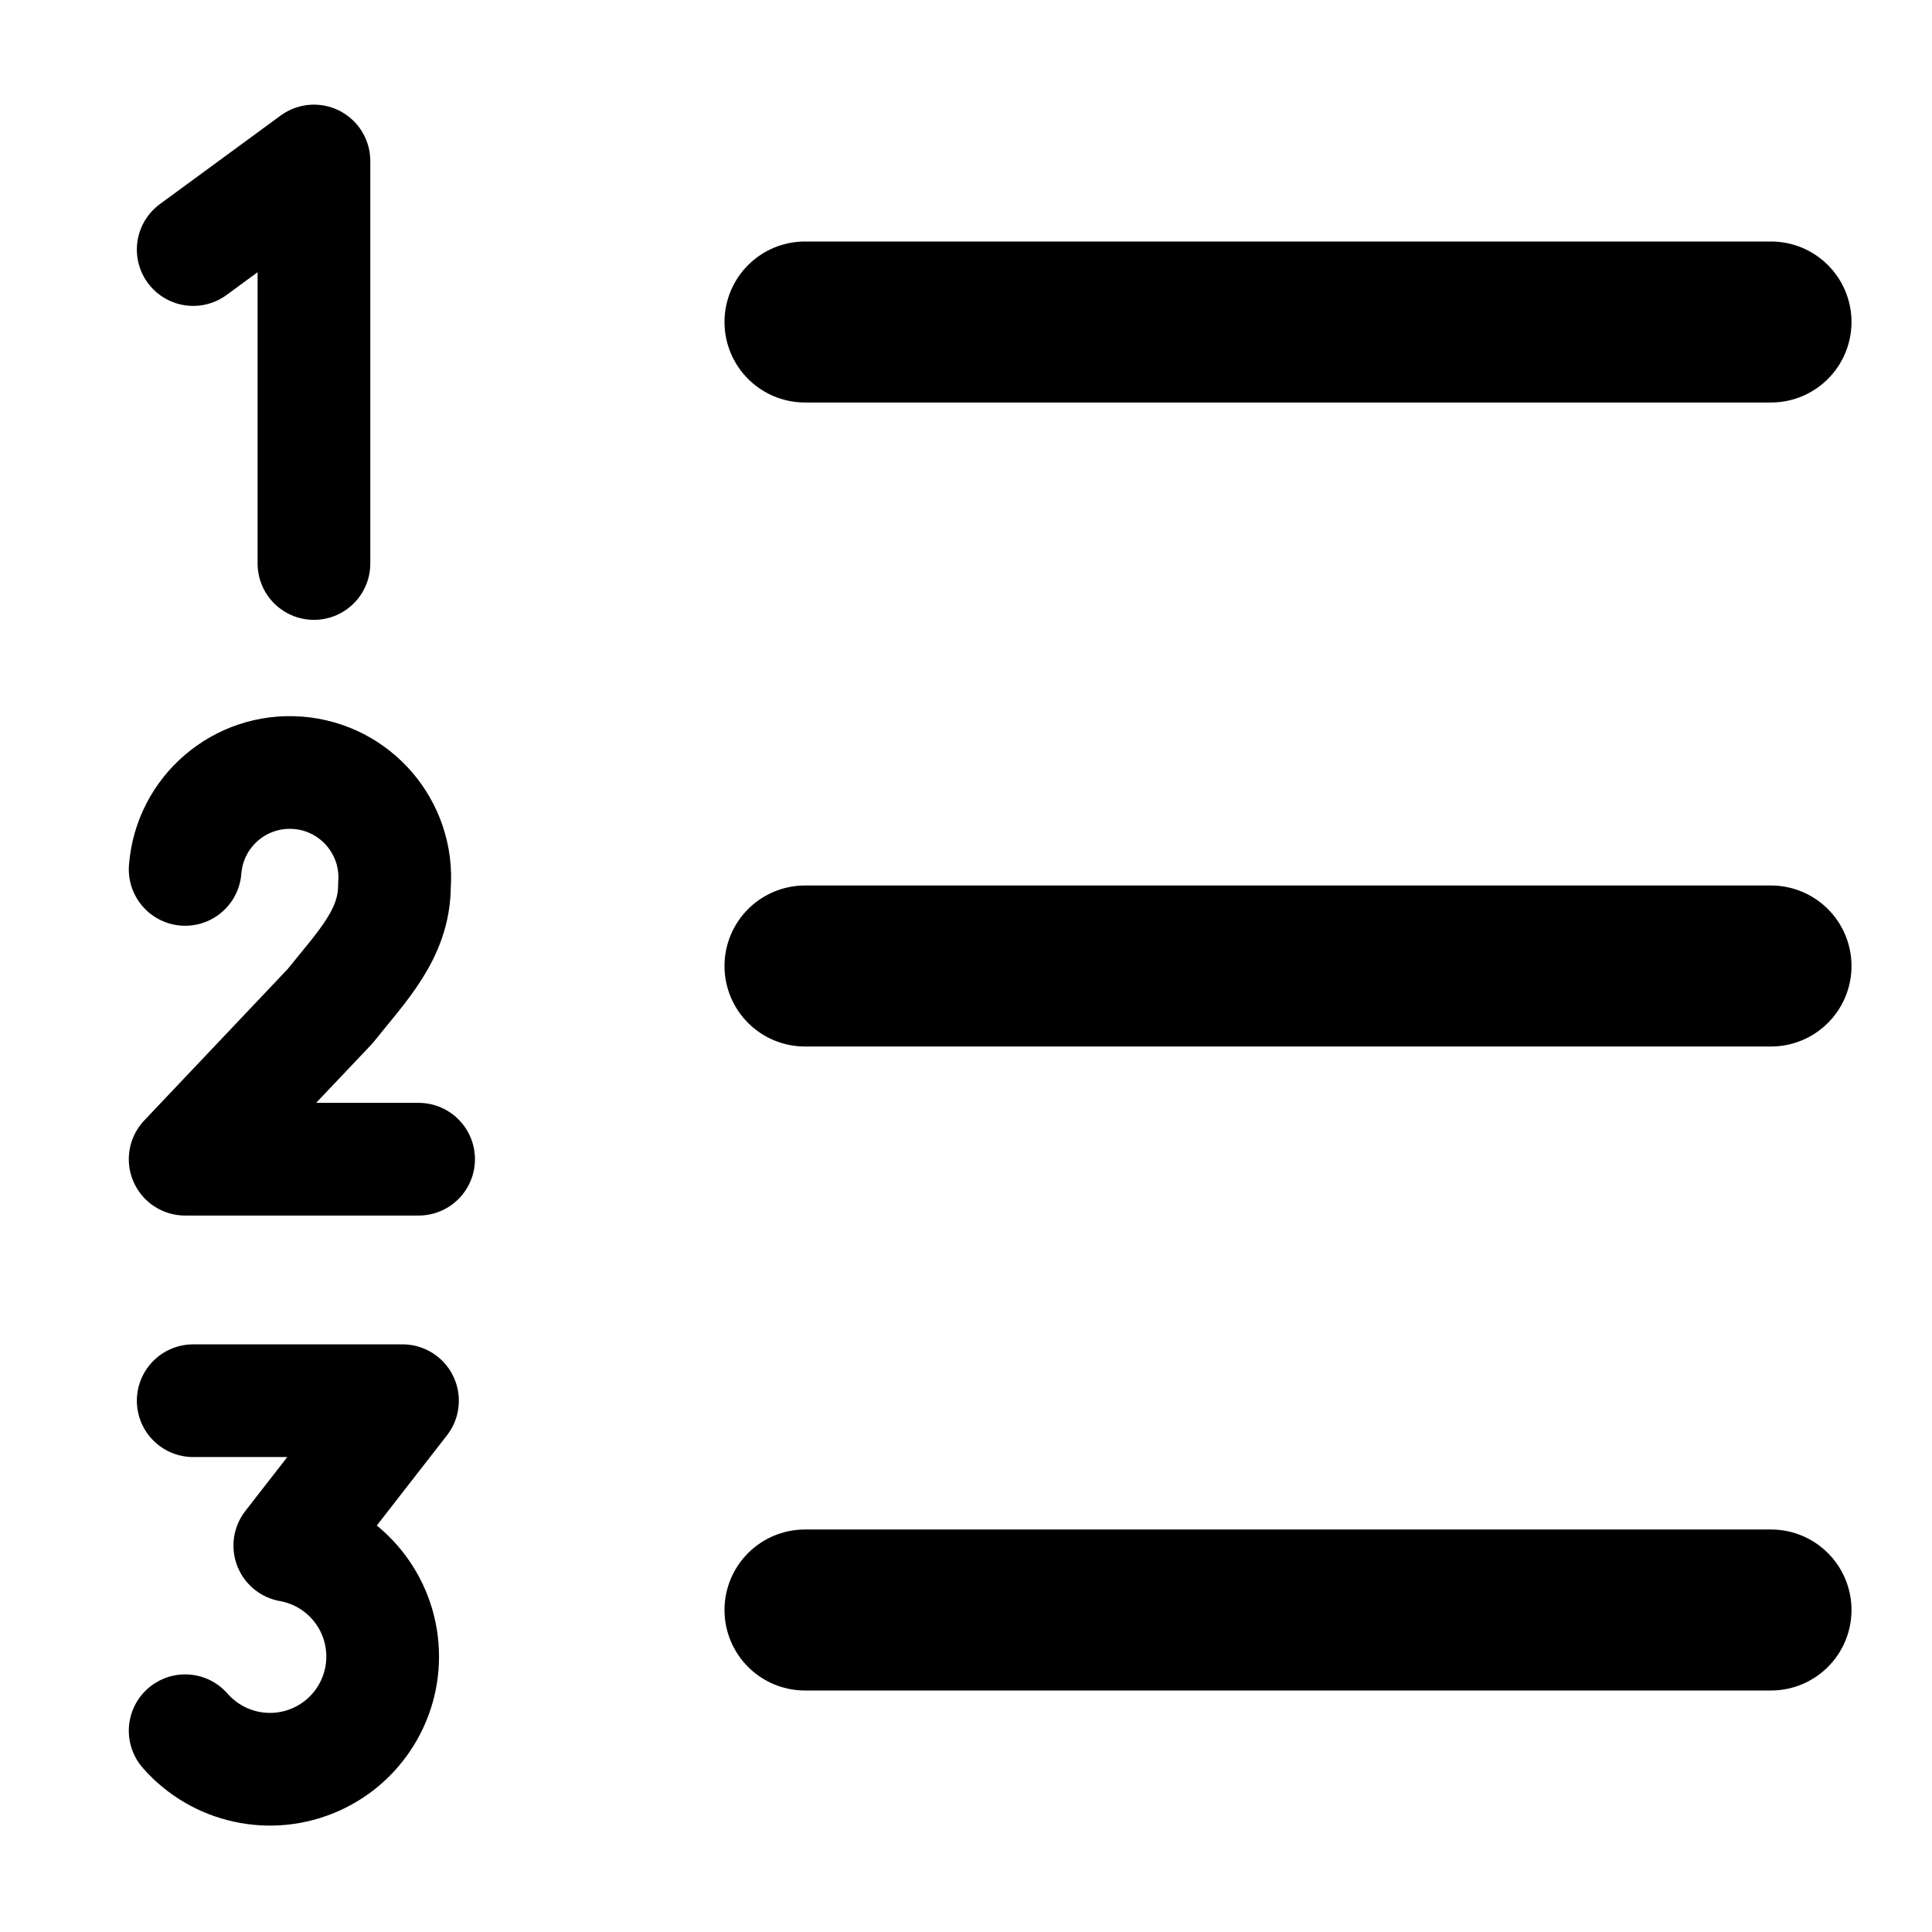
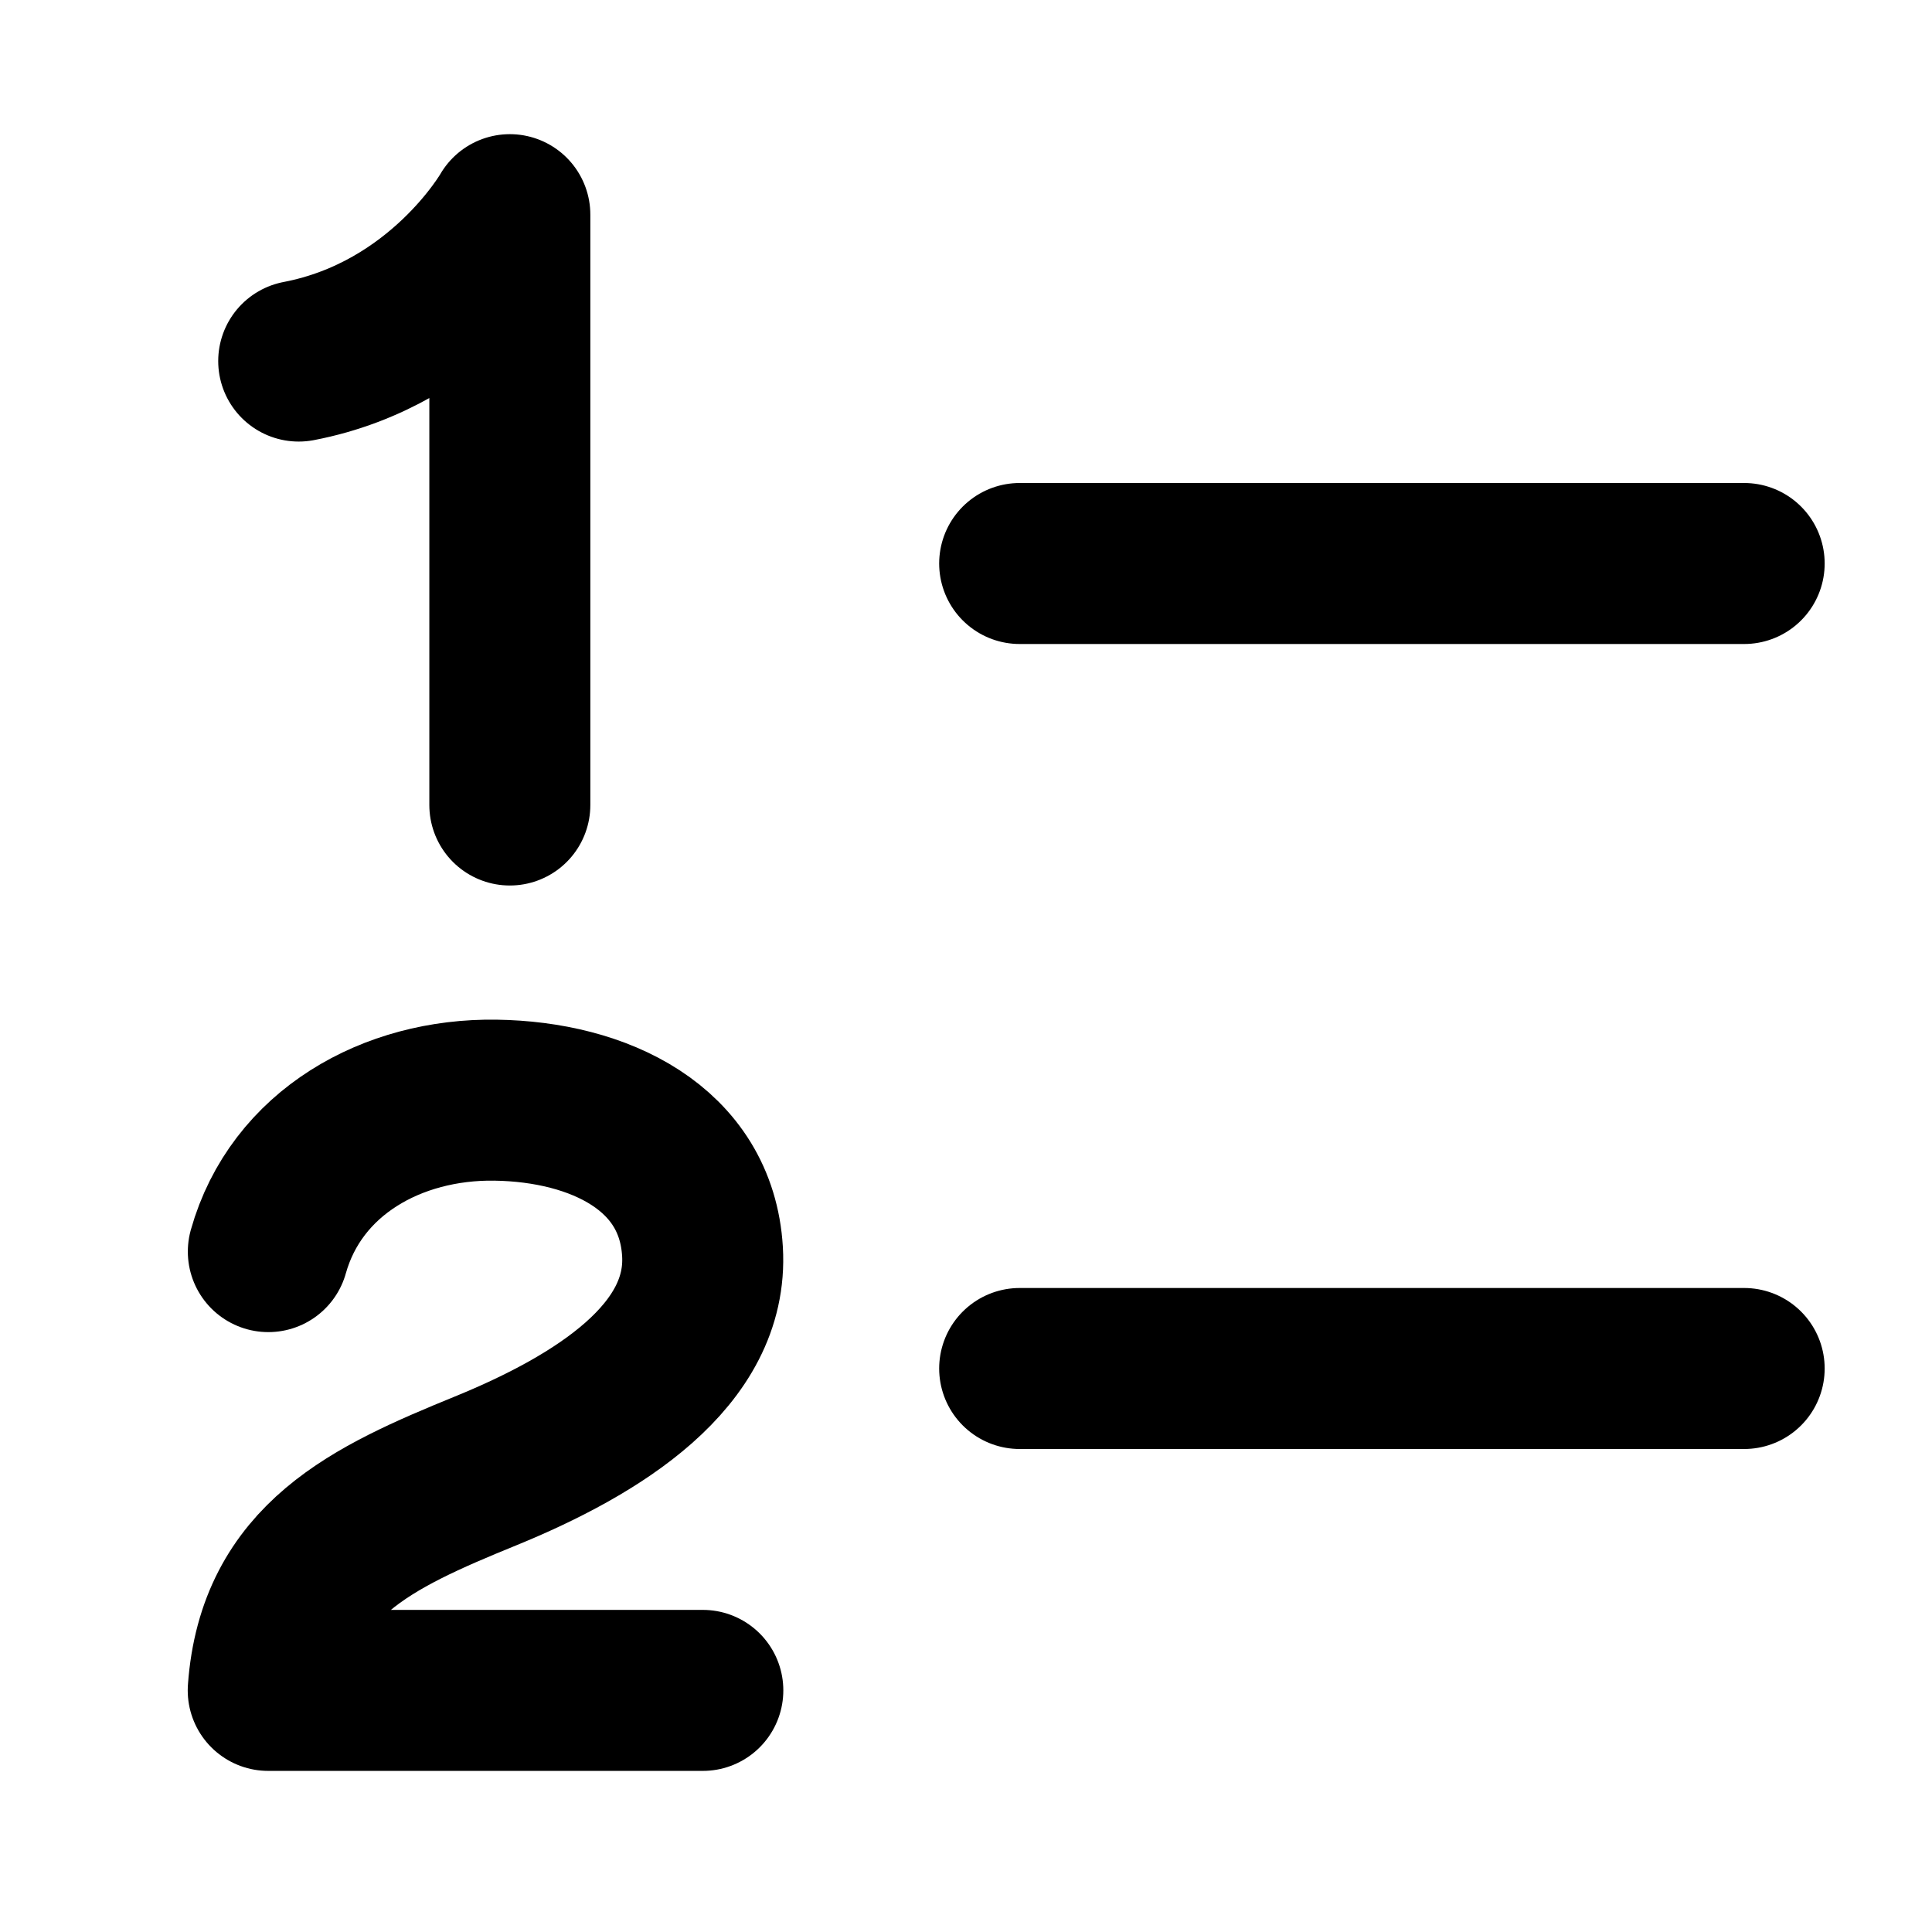
- <svg xmlns="http://www.w3.org/2000/svg" width="24" height="24" viewBox="0 0 24 24" fill="none" stroke="currentColor" stroke-width="2" stroke-linecap="round" stroke-linejoin="round">
-   <path d="M10 4h12M10 12h12M10 20h12" />
-   <path d="M2.4 3.1L3.9 2v5" stroke-width="1.4" />
-   <path d="M2.3 10.8a1.3 1.3 0 0 1 2.6.2c0 .6-.4 1-.8 1.5L2.3 14.4h2.9" stroke-width="1.4" />
-   <path d="M2.4 17.4h2.6l-1.4 1.8a1.4 1.4 0 1 1-1.3 2.3" stroke-width="1.4" />
+ <svg xmlns="http://www.w3.org/2000/svg" width="18" height="18" viewBox="0 0 18 18" fill="none">
+   <path d="M2.5,11.661c.259-.921,1.152-1.425,2.116-1.411,.965,.014,1.872,.446,1.929,1.411s-.965,1.612-2.023,2.044c-1.058,.432-1.936,.835-2.023,2.044H6.548" fill="none" stroke="currentColor" stroke-linecap="round" stroke-linejoin="round" stroke-width="1.5" />
+   <line x1="9.5" y1="5.25" x2="16.25" y2="5.25" fill="none" stroke="currentColor" stroke-linecap="round" stroke-linejoin="round" stroke-width="1.5" />
+   <line x1="9.5" y1="12.75" x2="16.25" y2="12.75" fill="none" stroke="currentColor" stroke-linecap="round" stroke-linejoin="round" stroke-width="1.5" />
+   <path d="M4.75,7.5V2s-.63,1.108-1.967,1.364" fill="none" stroke="currentColor" stroke-linecap="round" stroke-linejoin="round" stroke-width="1.5" />
</svg>
